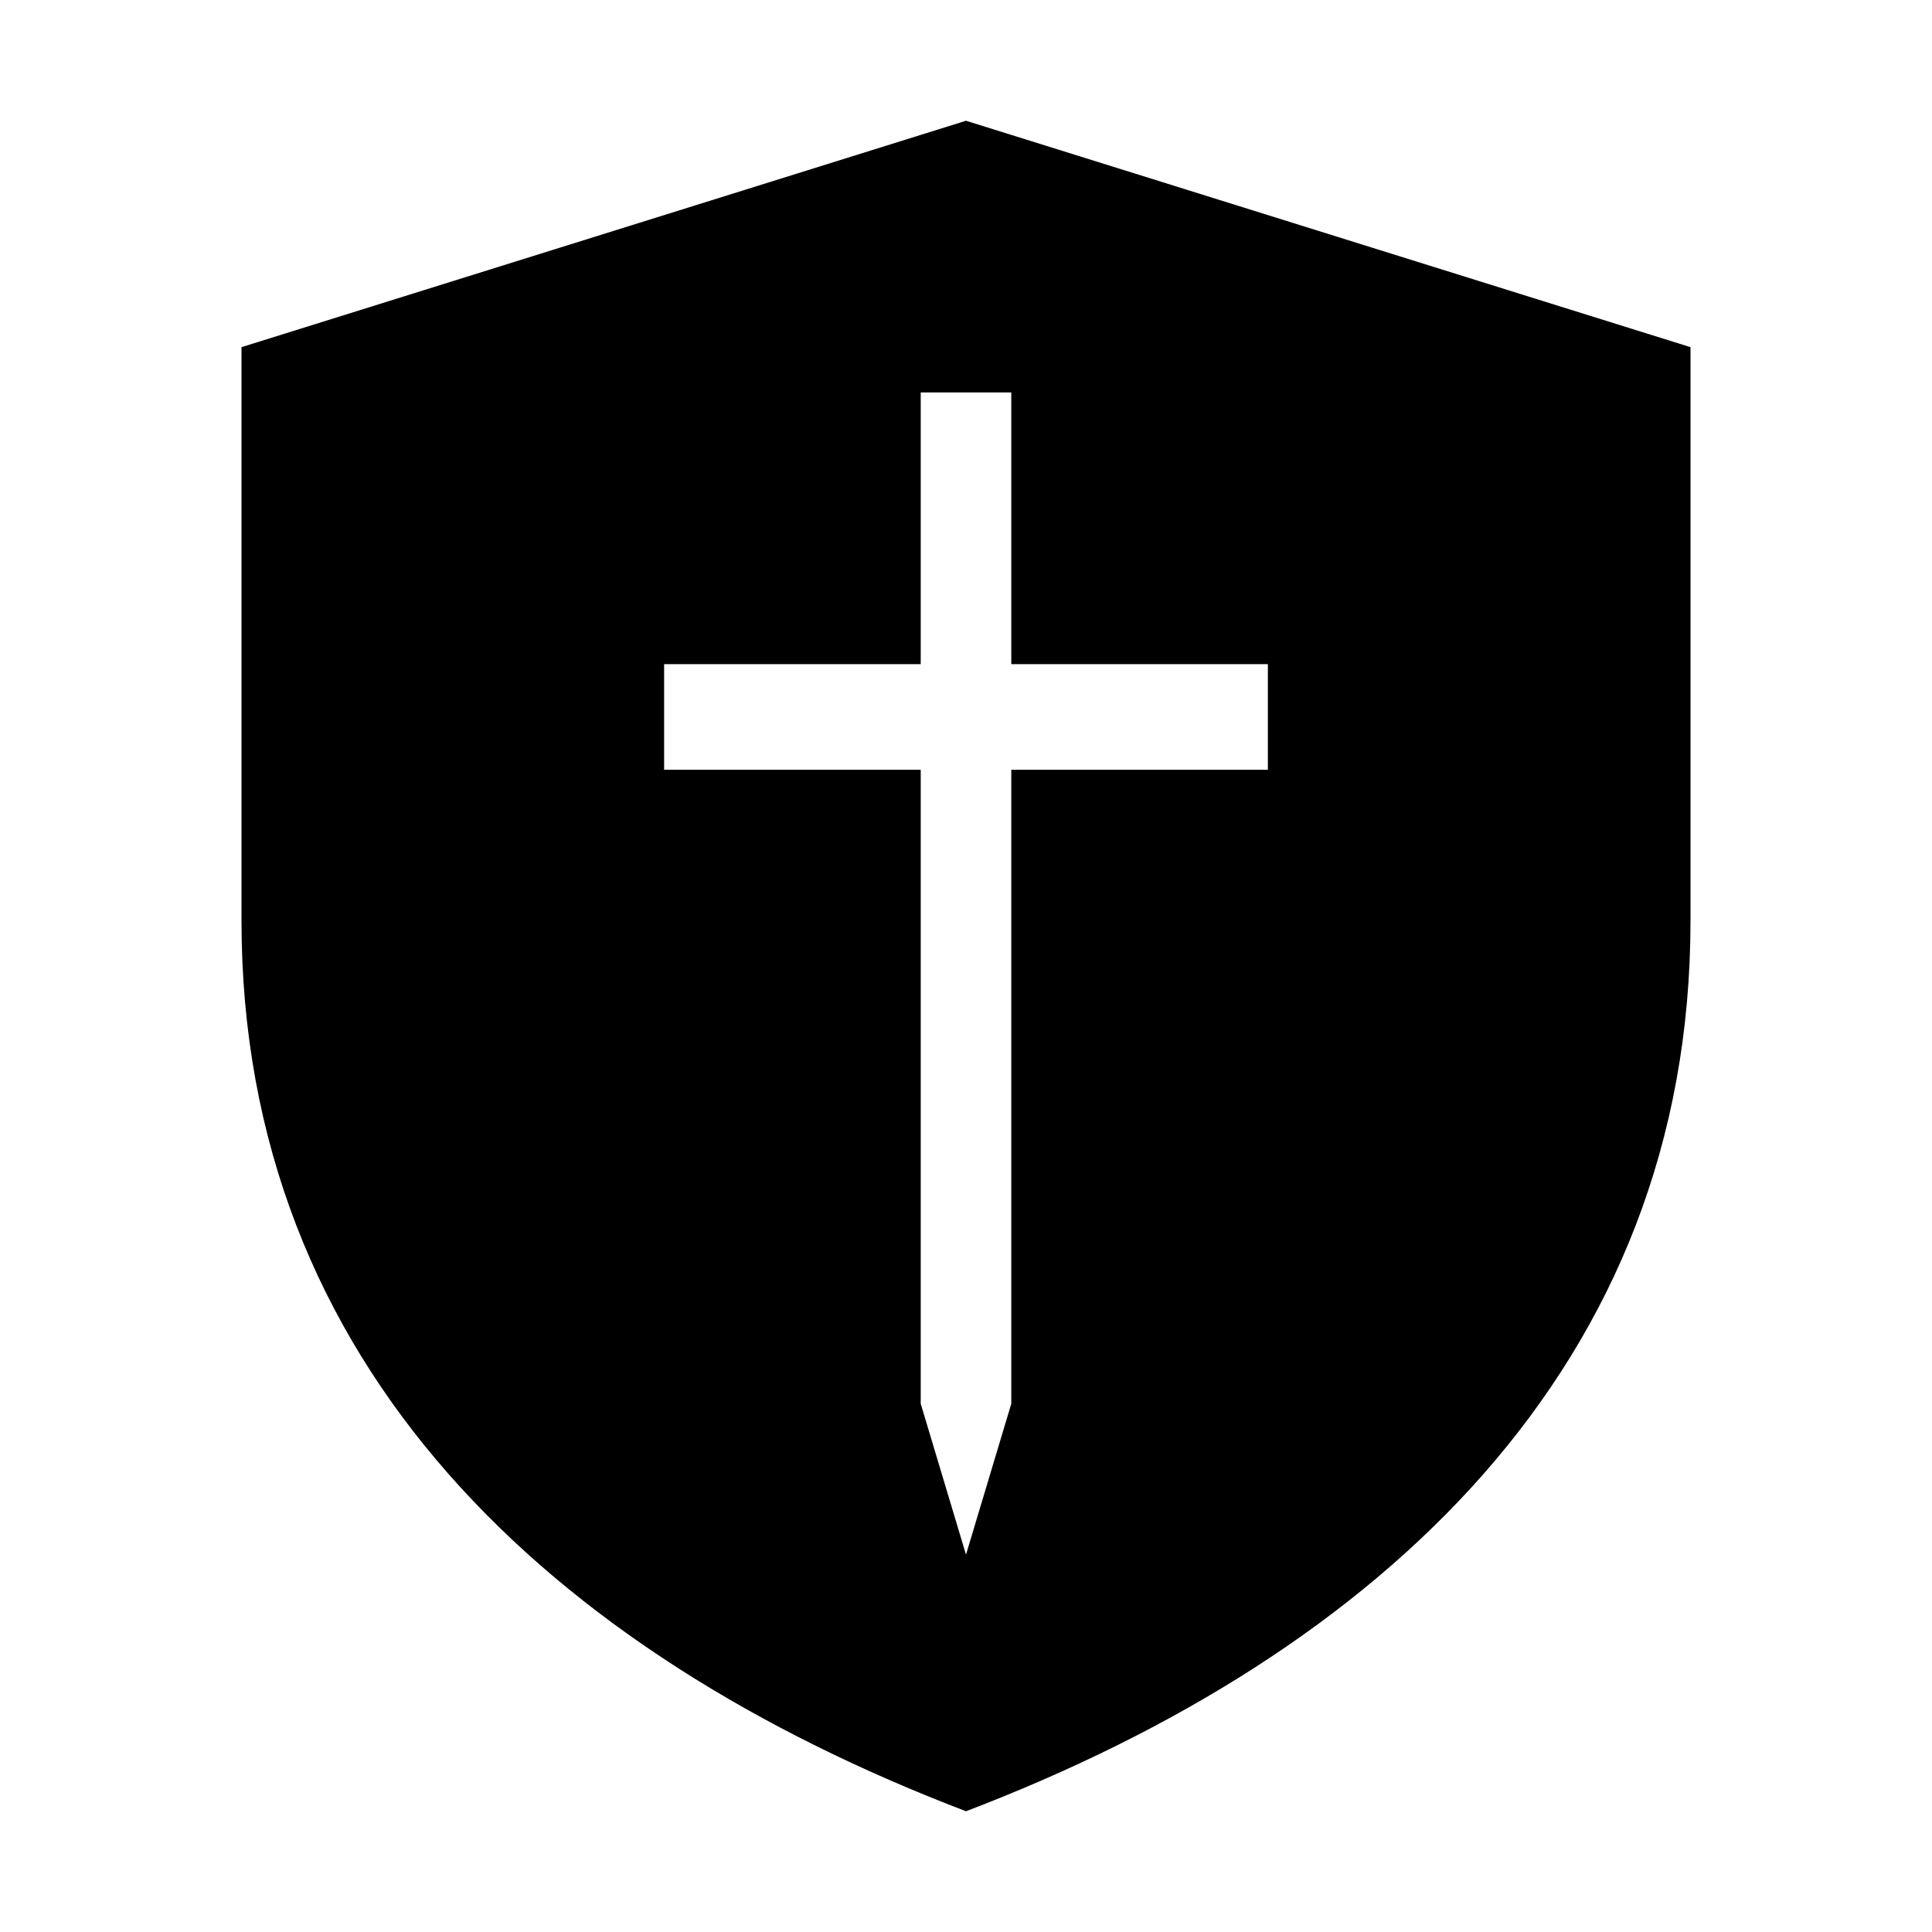
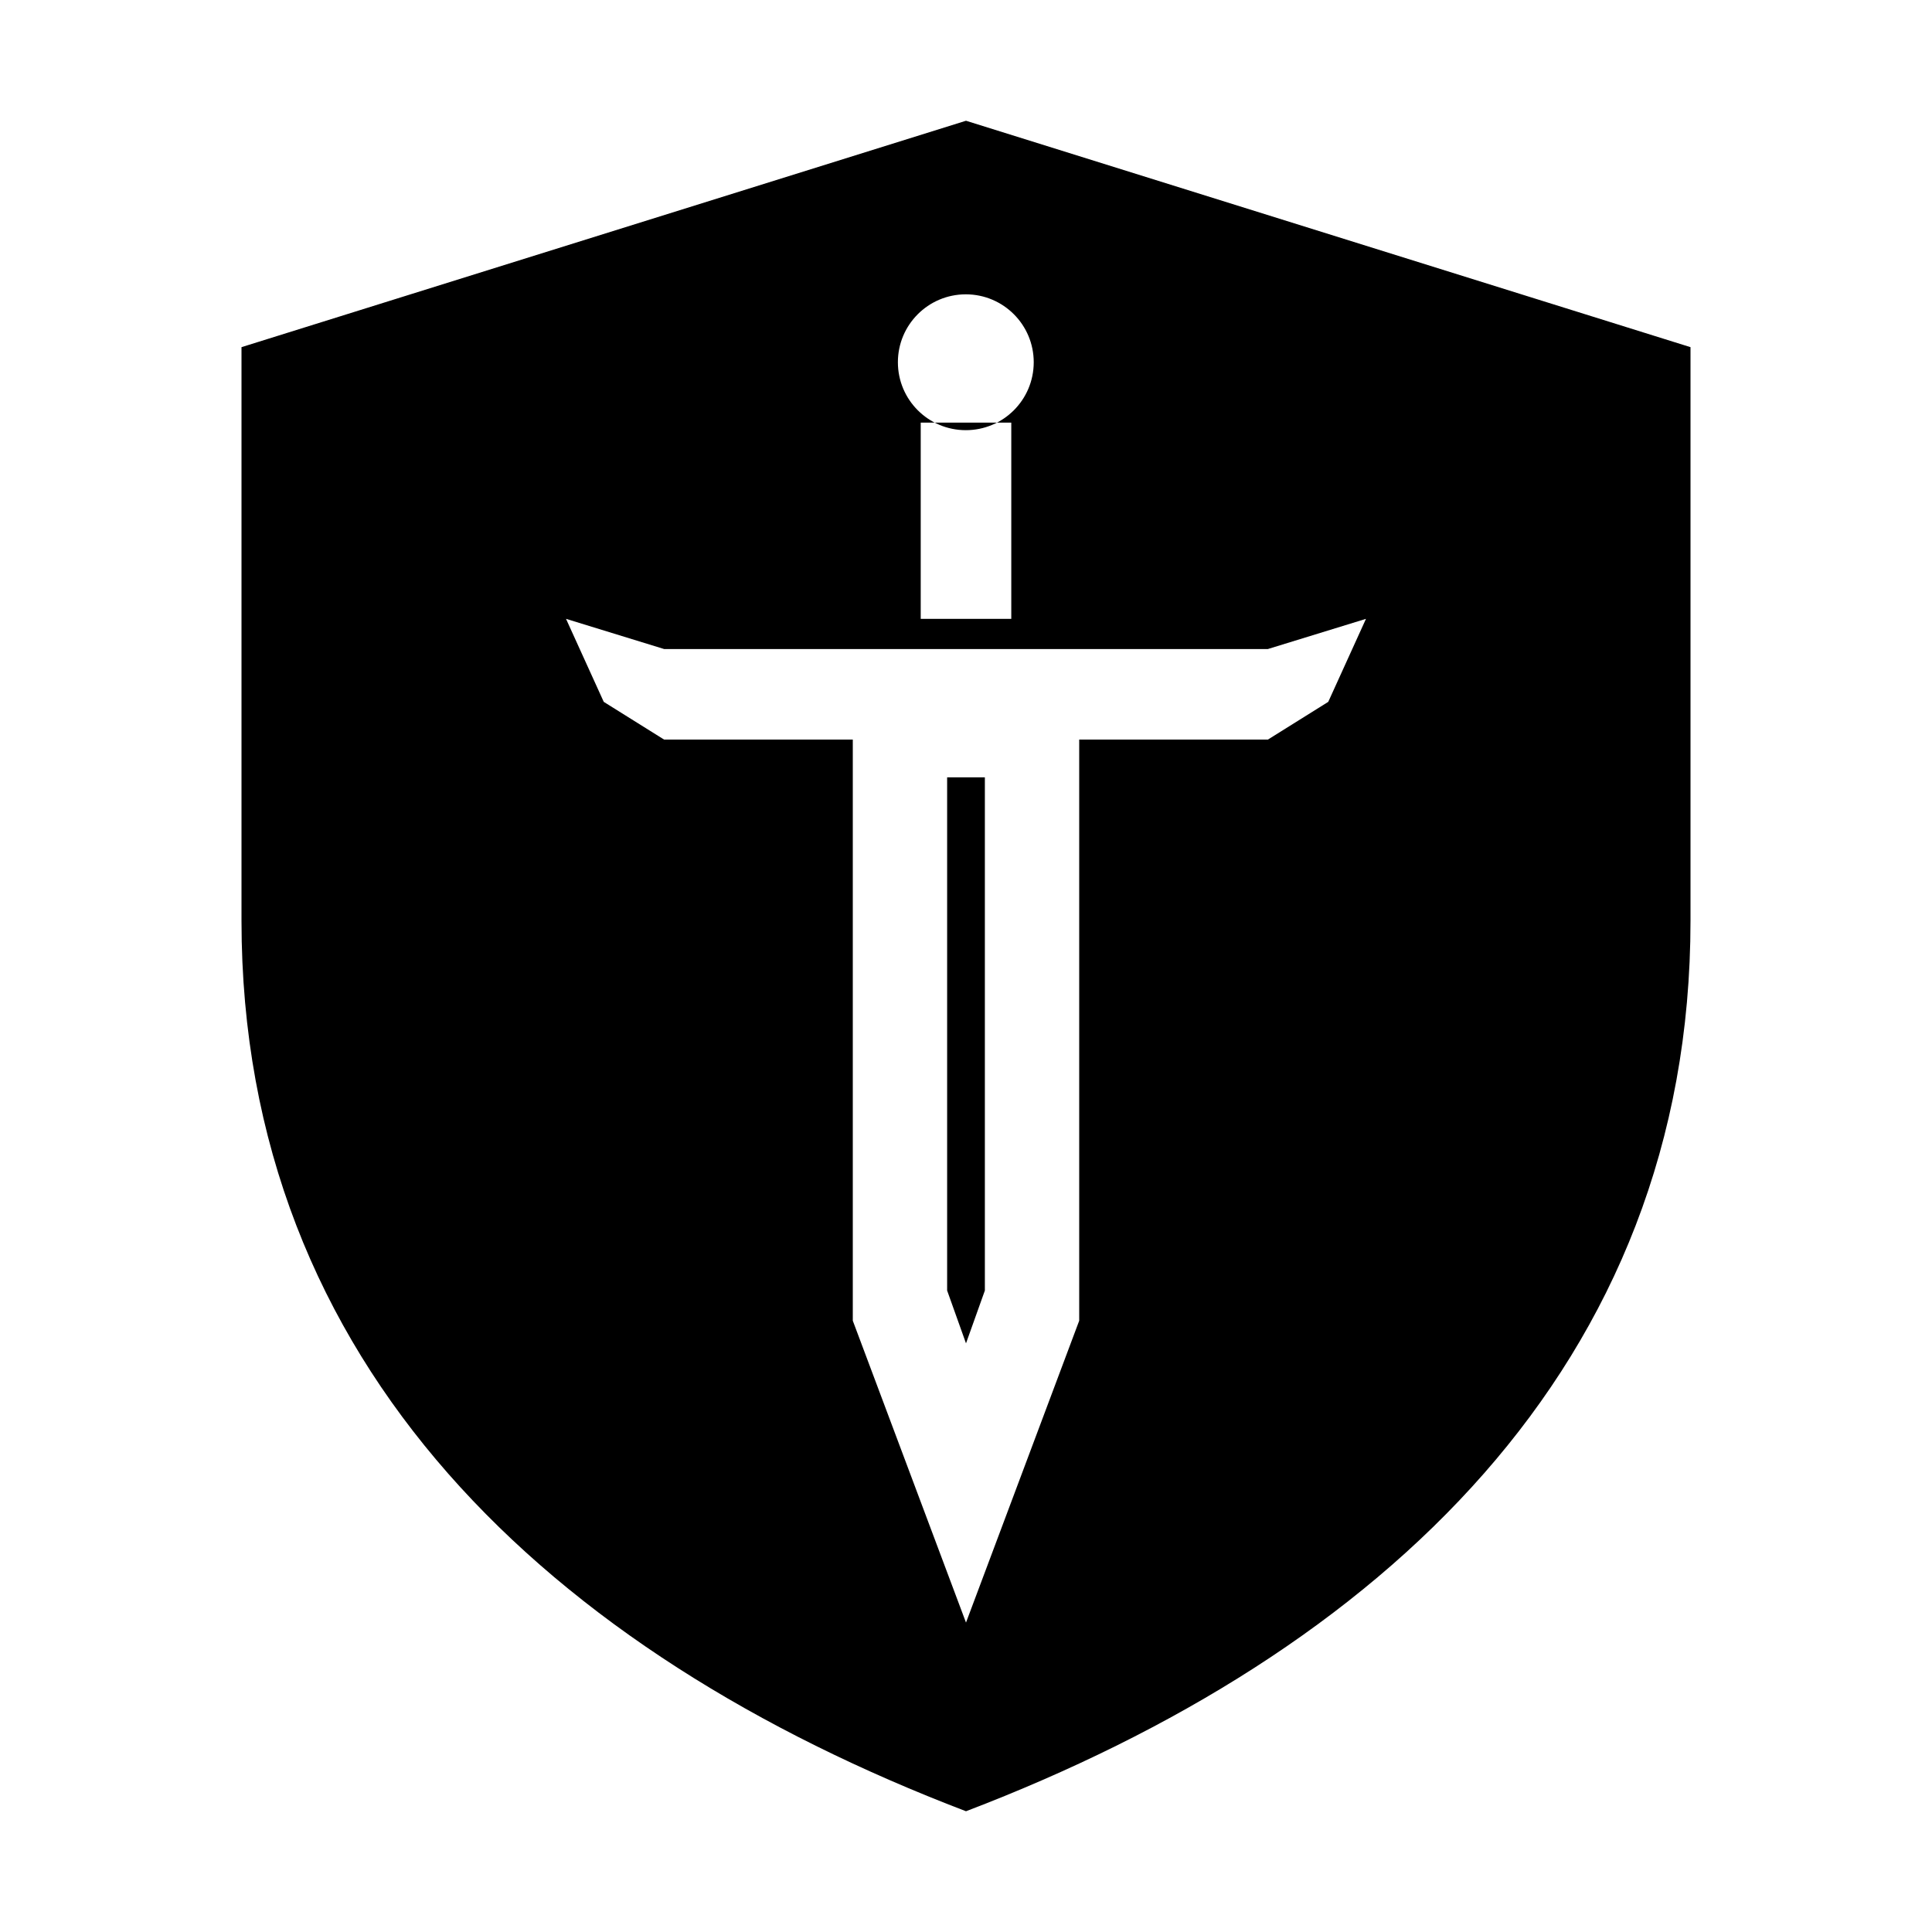
<svg xmlns="http://www.w3.org/2000/svg" viewBox="0 0 512 512" width="512" height="512">
-   <path fill="#000" fill-rule="evenodd" d="M256 32 L448 92 V244 C448 362 366 438 256 480 C146 438 64 362 64 244 V92 Z     M244 104 H268 V176 H336 V204 H268 V372 L256 412 L244 372 V204 H176 V176 H244 Z" />
+   <path fill="#000" fill-rule="evenodd" d="     M256 32 L448 92 V244 C448 362 366 438 256 480 C146 438 64 362 64 244 V92 Z     M256 78 A18 18 0 1 1 255.9 78 Z     M244 112 H268 V164 H244 Z     M150 164 L176 172 H336 L362 164 L352 186 L336 196 H176 L160 186 Z     M226 196 H286 V350 L256 430 L226 350 Z     M251 206 H261 V342 L256 356 L251 342 Z" />
</svg>
